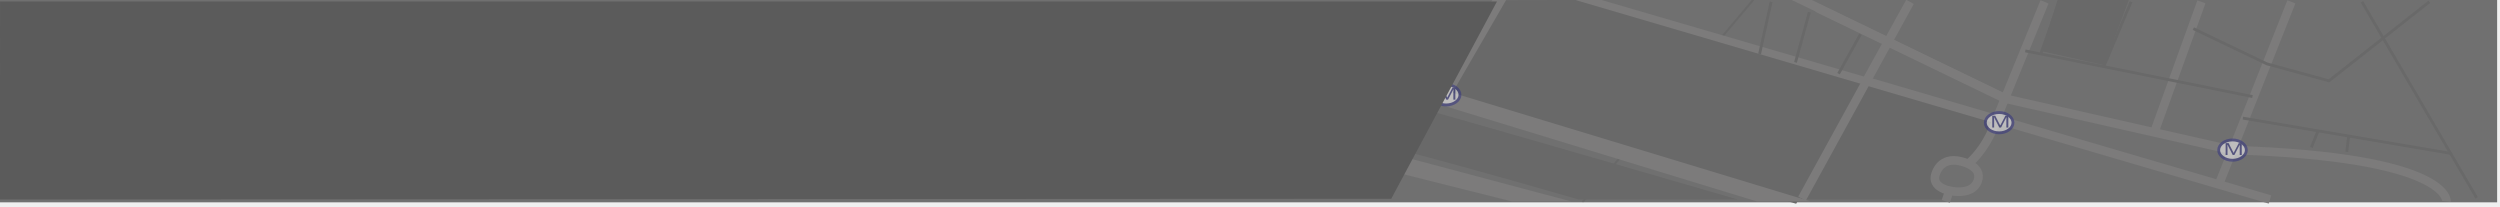
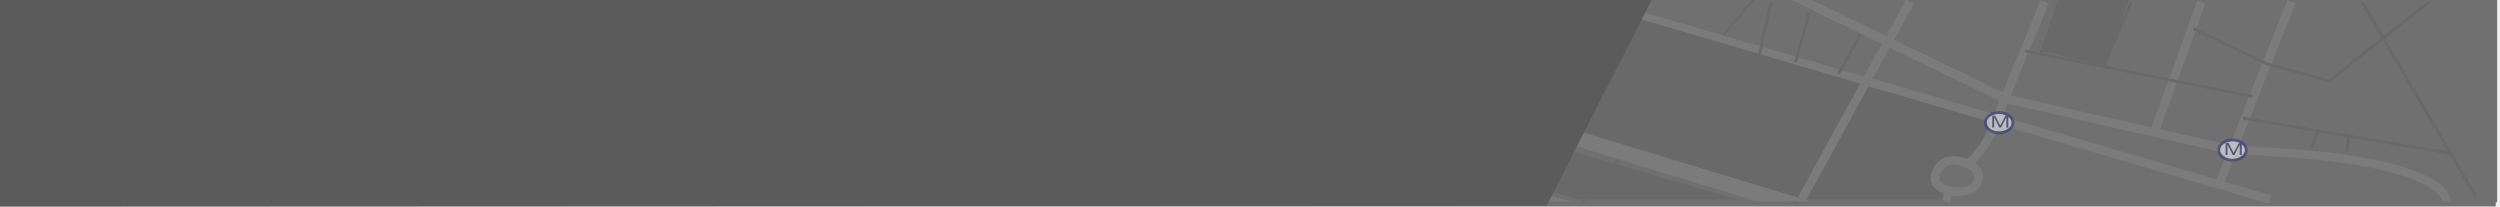
<svg xmlns="http://www.w3.org/2000/svg" version="1.1" id="Calque_1" x="0px" y="0px" width="872px" height="72px" viewBox="0 0 872 72" enable-background="new 0 0 872 72" xml:space="preserve">
  <g>
-     <rect x="-0.5" y="-0.435" fill="#707070" width="870.999" height="70.51" />
+     <rect x="-0.5" fill="#707070" width="870.999" height="72" />
    <path fill="#707070" d="M870,0.062v69.516H0V0.062H870 M871-0.932h-1H0h-1v0.994v69.516v0.994h1h869.999h1v-0.994V0.062L871-0.932   L871-0.932z" />
  </g>
  <g opacity="0.5">
    <ellipse fill="#FFFFFF" stroke="#2D2E82" stroke-miterlimit="10" cx="253.999" cy="27.184" rx="4.83" ry="3.546" />
    <text transform="matrix(1.3622 0 0 1 250.832 28.877)" fill="#2D2E82" font-family="'MyriadPro-Regular'" font-size="5.783">M</text>
  </g>
  <line opacity="0.08" fill="none" stroke="#1D1D1B" stroke-width="0.75" enable-background="new    " x1="611.595" y1="-0.139" x2="551.911" y2="70.559" />
-   <path fill="#696969" d="M678.87,69.578l1.091-3.059c0,0-14.006-9.393,7.503-10.312l9.003-15.024l-45.518-12.902l-22.973,41.297  H678.87z" />
+   <path fill="#696969" d="M678.87,69.578l1.091-3.059c0,0-14.006-9.394,7.503-10.312l9.003-15.023l-45.518-12.902l-22.974,41.297  H678.87z" />
  <path fill="#696969" d="M550.615,69.578h55.514c-30.532-8.872-140.794-40.851-147.254-41.799  c-7.503-1.102-212.582,17.257-212.582,17.257v18.358c0,0,197.576-18.358,209.081-18.358  C464.821,45.036,528.247,63.116,550.615,69.578z" />
  <polygon fill="#696969" points="522.488,0.113 504.41,34.728 626.503,71.068 650.747,27.945 550.05,-0.013 " />
  <g>
    <polyline fill="none" stroke="#7C7B7B" stroke-width="3" stroke-miterlimit="10" points="628.544,69.27 666.21,0.65    650.949,28.281  " />
-     <path fill="none" stroke="#7C7B7B" stroke-width="3" stroke-miterlimit="10" d="M678.691,70.238l1.27-3.719   c0,0,7.906,1.959,9.838-3.305c2.021-5.52-6.087-6.977-6.087-6.977s-6.418-2.01-8.603,4.49c-1.562,4.648,4.852,5.791,4.852,5.791" />
-     <path fill="none" stroke="#7C7B7B" stroke-width="3" stroke-miterlimit="10" d="M696.467,41.184c0,0-2.396,9.346-9.899,15.985" />
+     <path fill="none" stroke="#7C7B7B" stroke-width="3" stroke-miterlimit="10" d="M678.691,70.238l1.27-3.719   c0,0,7.906,1.959,9.838-3.306c2.021-5.521-6.087-6.978-6.087-6.978s-6.418-2.01-8.603,4.49c-1.562,4.648,4.852,5.791,4.852,5.791" />
+     <path fill="none" stroke="#7C7B7B" stroke-width="3" stroke-miterlimit="10" d="M696.467,41.184c0,0-2.396,9.346-9.898,15.985" />
    <line fill="none" stroke="#7C7B7B" stroke-width="3" stroke-miterlimit="10" x1="791.763" y1="69.578" x2="650.949" y2="28.281" />
    <line fill="none" stroke="#7C7B7B" stroke-width="3" stroke-miterlimit="10" x1="713.126" y1="0.65" x2="696.406" y2="41.461" />
    <line fill="none" stroke="#7C7B7B" stroke-width="3" stroke-miterlimit="10" x1="799.229" y1="0.65" x2="774.083" y2="63.982" />
    <path fill="none" stroke="#7C7B7B" stroke-width="3" stroke-miterlimit="10" d="M853.335,70.238c0,0,1.594-15.521-74.635-17.883   l-79.396-17.963L633.896,2.785" />
    <line fill="none" stroke="#7C7B7B" stroke-width="3" stroke-miterlimit="10" x1="767.85" y1="0.65" x2="751.396" y2="46.18" />
    <polygon fill="#7C7B7B" points="631.463,70.238 491.388,27.732 488.223,32.189 612.731,70.238  " />
    <polygon fill="#7C7B7B" points="547.945,70.238 479.182,51.939 475.515,57.238 527.216,70.238  " />
    <polygon fill="#7C7B7B" points="520.561,-0.013 503.204,31.318 506.193,33.064 525.351,-0.013  " />
    <polygon fill="#7C7B7B" points="631.667,-0.139 624.655,-0.139 698.839,35.529 698.935,32.398  " />
    <polygon fill="#7C7B7B" points="558.115,-0.139 549.012,-0.139 650.029,29.52 650.914,26.935  " />
  </g>
  <g opacity="0.5">
    <ellipse fill="#FFFFFF" stroke="#2D2E82" stroke-miterlimit="10" cx="697.295" cy="42.793" rx="4.829" ry="3.545" />
    <text transform="matrix(1.3622 0 0 1 694.1279 44.4893)" fill="#2D2E82" font-family="'MyriadPro-Regular'" font-size="5.783">M</text>
  </g>
  <polygon fill="#696969" points="717.717,-0.139 711.97,17.816 733.981,22.755 742.591,-0.139 " />
  <g opacity="0.5">
    <ellipse fill="#FFFFFF" stroke="#2D2E82" stroke-miterlimit="10" cx="778.7" cy="52.355" rx="4.829" ry="3.545" />
    <text transform="matrix(1.3622 0 0 1 775.5312 54.0527)" fill="#2D2E82" font-family="'MyriadPro-Regular'" font-size="5.783">M</text>
  </g>
  <g opacity="0.5">
    <ellipse fill="#FFFFFF" stroke="#2D2E82" stroke-miterlimit="10" cx="504.41" cy="33.065" rx="4.83" ry="3.545" />
    <text transform="matrix(1.3622 0 0 1 501.2461 34.7607)" fill="#2D2E82" font-family="'MyriadPro-Regular'" font-size="5.783">M</text>
  </g>
-   <polygon fill="#5B5B5B" points="522.141,0.521 485.263,69.336 -0.008,69.578 0.013,0.521 " />
+   <polygon fill="#5B5B5B" points="576.343,-0.479 539.465,71.758 -0.008,72 0.013,-0.479 " />
  <g>
    <line fill="none" stroke="#696969" stroke-miterlimit="10" x1="706.415" y1="17.745" x2="785.66" y2="33.671" />
    <polyline fill="none" stroke="#696969" stroke-miterlimit="10" points="765.043,9.986 790.711,22.281 812.339,28.199    847.354,0.623  " />
    <line fill="none" stroke="#696969" stroke-miterlimit="10" x1="823.843" y1="0.623" x2="863.858" y2="69.02" />
    <line fill="none" stroke="#696969" stroke-miterlimit="10" x1="782.319" y1="41.204" x2="854.775" y2="53.492" />
    <line fill="none" stroke="#696969" stroke-miterlimit="10" x1="806.196" y1="51.436" x2="808.529" y2="45.648" />
    <line fill="none" stroke="#696969" stroke-miterlimit="10" x1="818.548" y1="52.99" x2="819.199" y2="47.459" />
    <line fill="none" stroke="#696969" stroke-miterlimit="10" x1="648.927" y1="11.945" x2="641.287" y2="25.708" />
    <line fill="none" stroke="#696969" stroke-miterlimit="10" x1="631.105" y1="4.233" x2="626.267" y2="21.764" />
    <line fill="none" stroke="#696969" stroke-miterlimit="10" x1="613.742" y1="18.827" x2="617.764" y2="0.623" />
    <line fill="none" stroke="#696969" stroke-miterlimit="10" x1="743.312" y1="0.623" x2="733.809" y2="23.25" />
    <line fill="none" stroke="#696969" stroke-miterlimit="10" x1="718.303" y1="0.623" x2="711.797" y2="18.827" />
  </g>
</svg>
